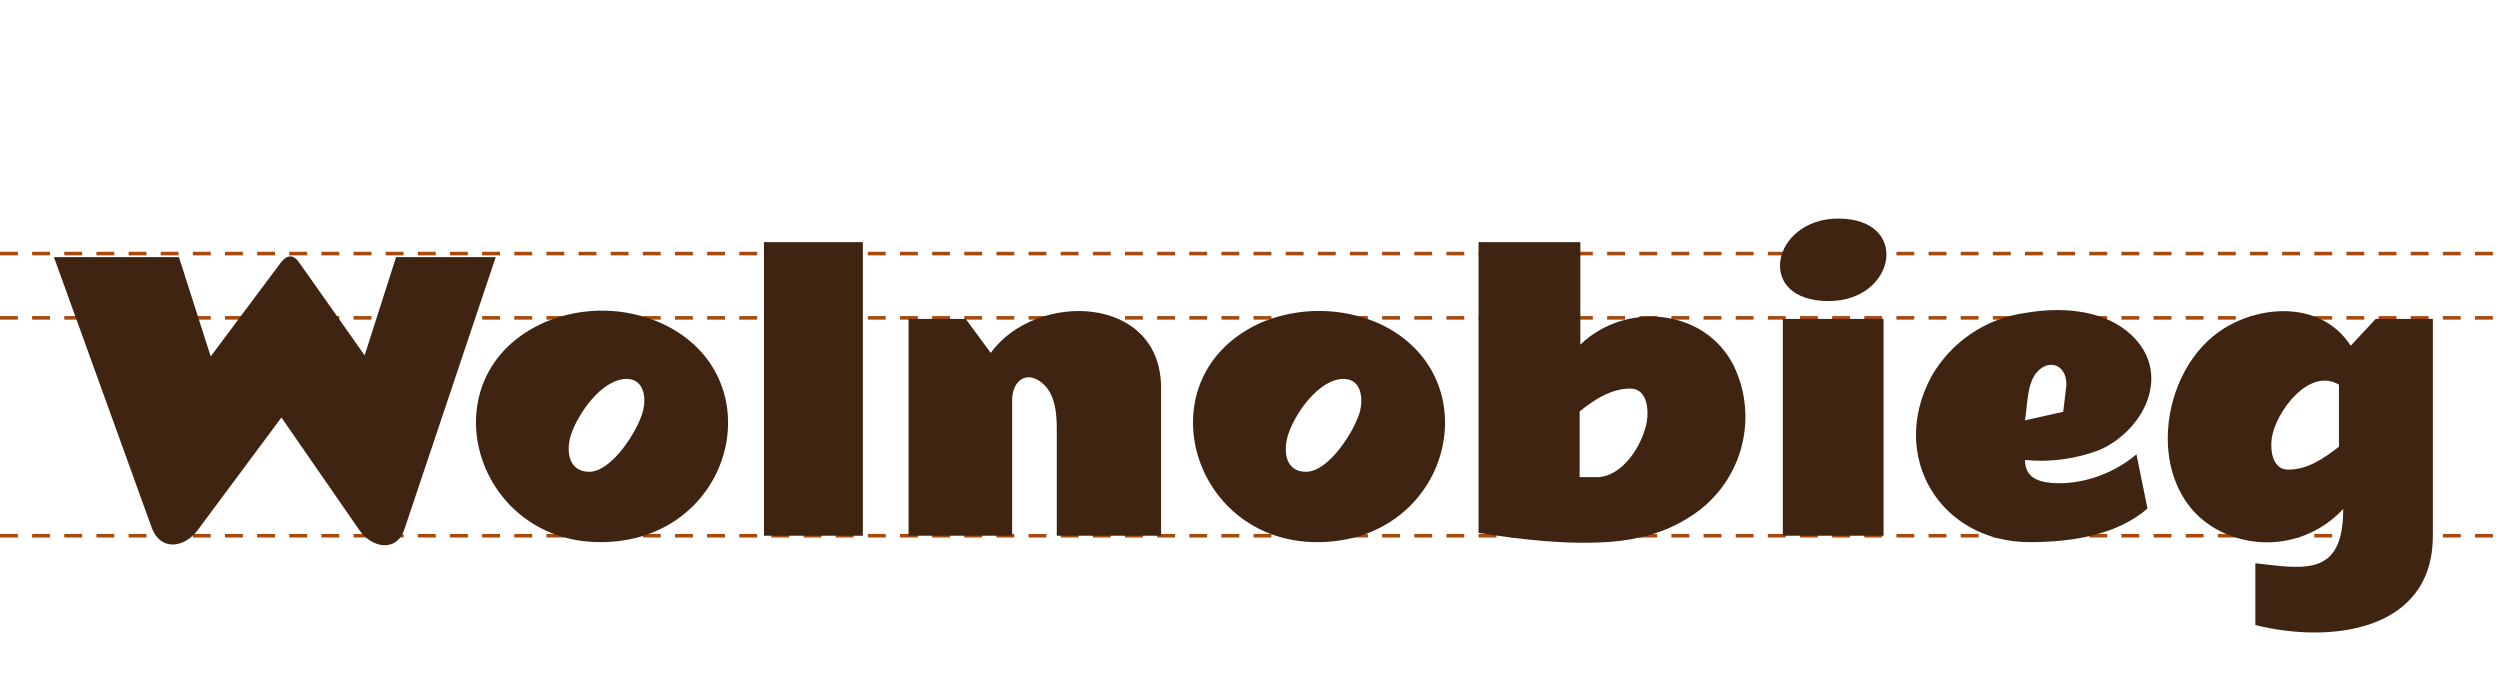
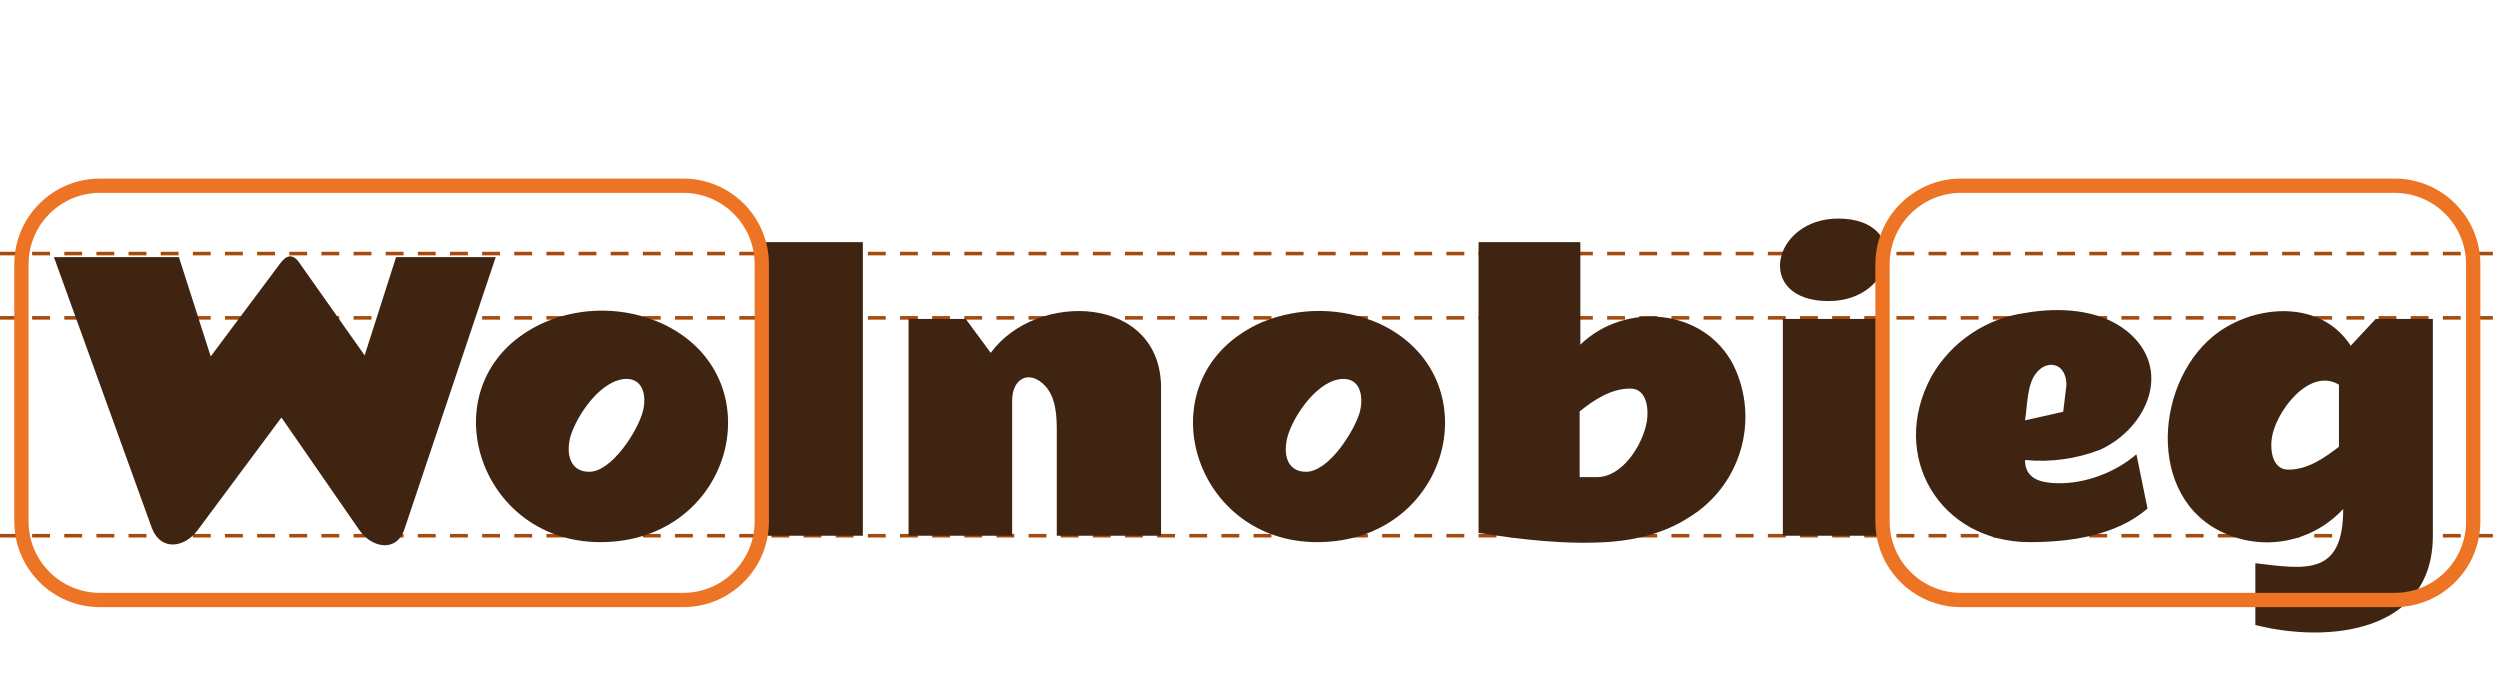
<svg xmlns="http://www.w3.org/2000/svg" viewBox="0 0 700 190">
  <path fill="none" stroke="#a64a0d" stroke-dasharray="5 4" d="M0 150h700M0 71h700M0 89h700" />
  <path fill="#3f2411" d="M50.1 72 59 99.8l19.5-26.1c1.8-2.4 3.6-2.7 5.4 0l18.2 25.8 8.8-27.5h27.9l-25.5 76c-2.2 6.9-9.3 5.4-12.7.4l-21.8-31.5-23.5 31.6c-3.7 4.9-10.3 5.9-12.8-.7L15.1 72zm118 79.8c-35.8 0-49-46.9-15.5-61.6a41 41 0 0 1 32.8.4c31.9 14.8 20.1 61.2-17.3 61.2m-3.1-19.7c6.3 0 13.6-11.5 15-16.9 1-3.7.4-8.9-4.3-9.1-7.2-.2-14.2 10.1-16 16.2-1.2 4.5-.3 9.8 5.3 9.8m76.6 17.9h-27.7V67.8h27.7zm54.3-29.3c0-4.2-.2-9.3-3.2-12.6-4.5-4.8-9.3-2.1-9.3 4V150h-29V89.3h16l7 9.5c12.8-17.5 47.7-16.3 47.7 9.8V150h-29.2zm72.9 31.1c-35.8 0-48.9-46.9-15.4-61.6a42 42 0 0 1 32.8.4c31.8 14.8 20.1 61.2-17.4 61.2m-3.1-19.7c6.4 0 13.6-11.5 15.1-16.9.9-3.7.4-8.9-4.4-9.1-7.1-.2-14.2 10.1-15.9 16.2-1.2 4.5-.4 9.8 5.2 9.8M414 67.8h28.5v28.7c12.5-12.1 34.7-10.3 42.9 5.8a33 33 0 0 1-12.7 42.7c-6.4 4.1-14 6.1-21.6 6.7-12.3.9-25-.6-37.1-2.5zm42.5 41c-5.4 0-10.1 3.1-14.2 6.4v18.4h4.8c7.3 0 12.9-9.2 14-15.5.6-3.4.1-9.3-4.6-9.3m58.2-47.6c20.4 0 16.2 23.1-2.7 23.1-20.9 0-15.9-23.1 2.7-23.1m12.7 88.8h-28.2V89.3h28.2zm40.9 1.8c-25 0-39.6-24-27.5-46.4a36 36 0 0 1 26.4-17.8c9.3-1.6 20.5-1.1 28.2 5 13.2 10.5 5.9 27.2-7.3 33.3a46 46 0 0 1-21.1 2.9c0 5.3 4.4 6.4 9 6.5 7.8.2 16.3-3 22.2-8.1l3.1 15.2c-8.8 7.6-21.7 9.4-33 9.4m-1.3-34.1 10.7-2.4.9-7.5c0-6.2-5.4-7.3-8.5-3.3-2.6 3.3-2.4 9.1-3.1 13.2m89.1 24.8a29 29 0 0 1-33 6.9c-22.6-9.7-19.8-43.7-1.8-56.5 11.1-7.8 28.7-8.8 36.9 3.9l7-7.5h16V150c0 27.1-29.2 30.2-49.7 25v-17.3c14.2 1.7 24.6 3.6 24.6-15.2m-15.4-11c5.5 0 10-3.2 14.2-6.4v-17.4c-8.4-5-17.8 7.8-18.8 15-.5 3.4.2 8.8 4.6 8.8" />
+   <rect width="207.3" height="116" x="6" y="52" fill="none" stroke="#ec7424" stroke-width="4" rx="22" />
+   <rect width="165.4" height="116" x="527.1" y="52" fill="none" stroke="#ec7424" stroke-width="4" rx="22" />
</svg>
